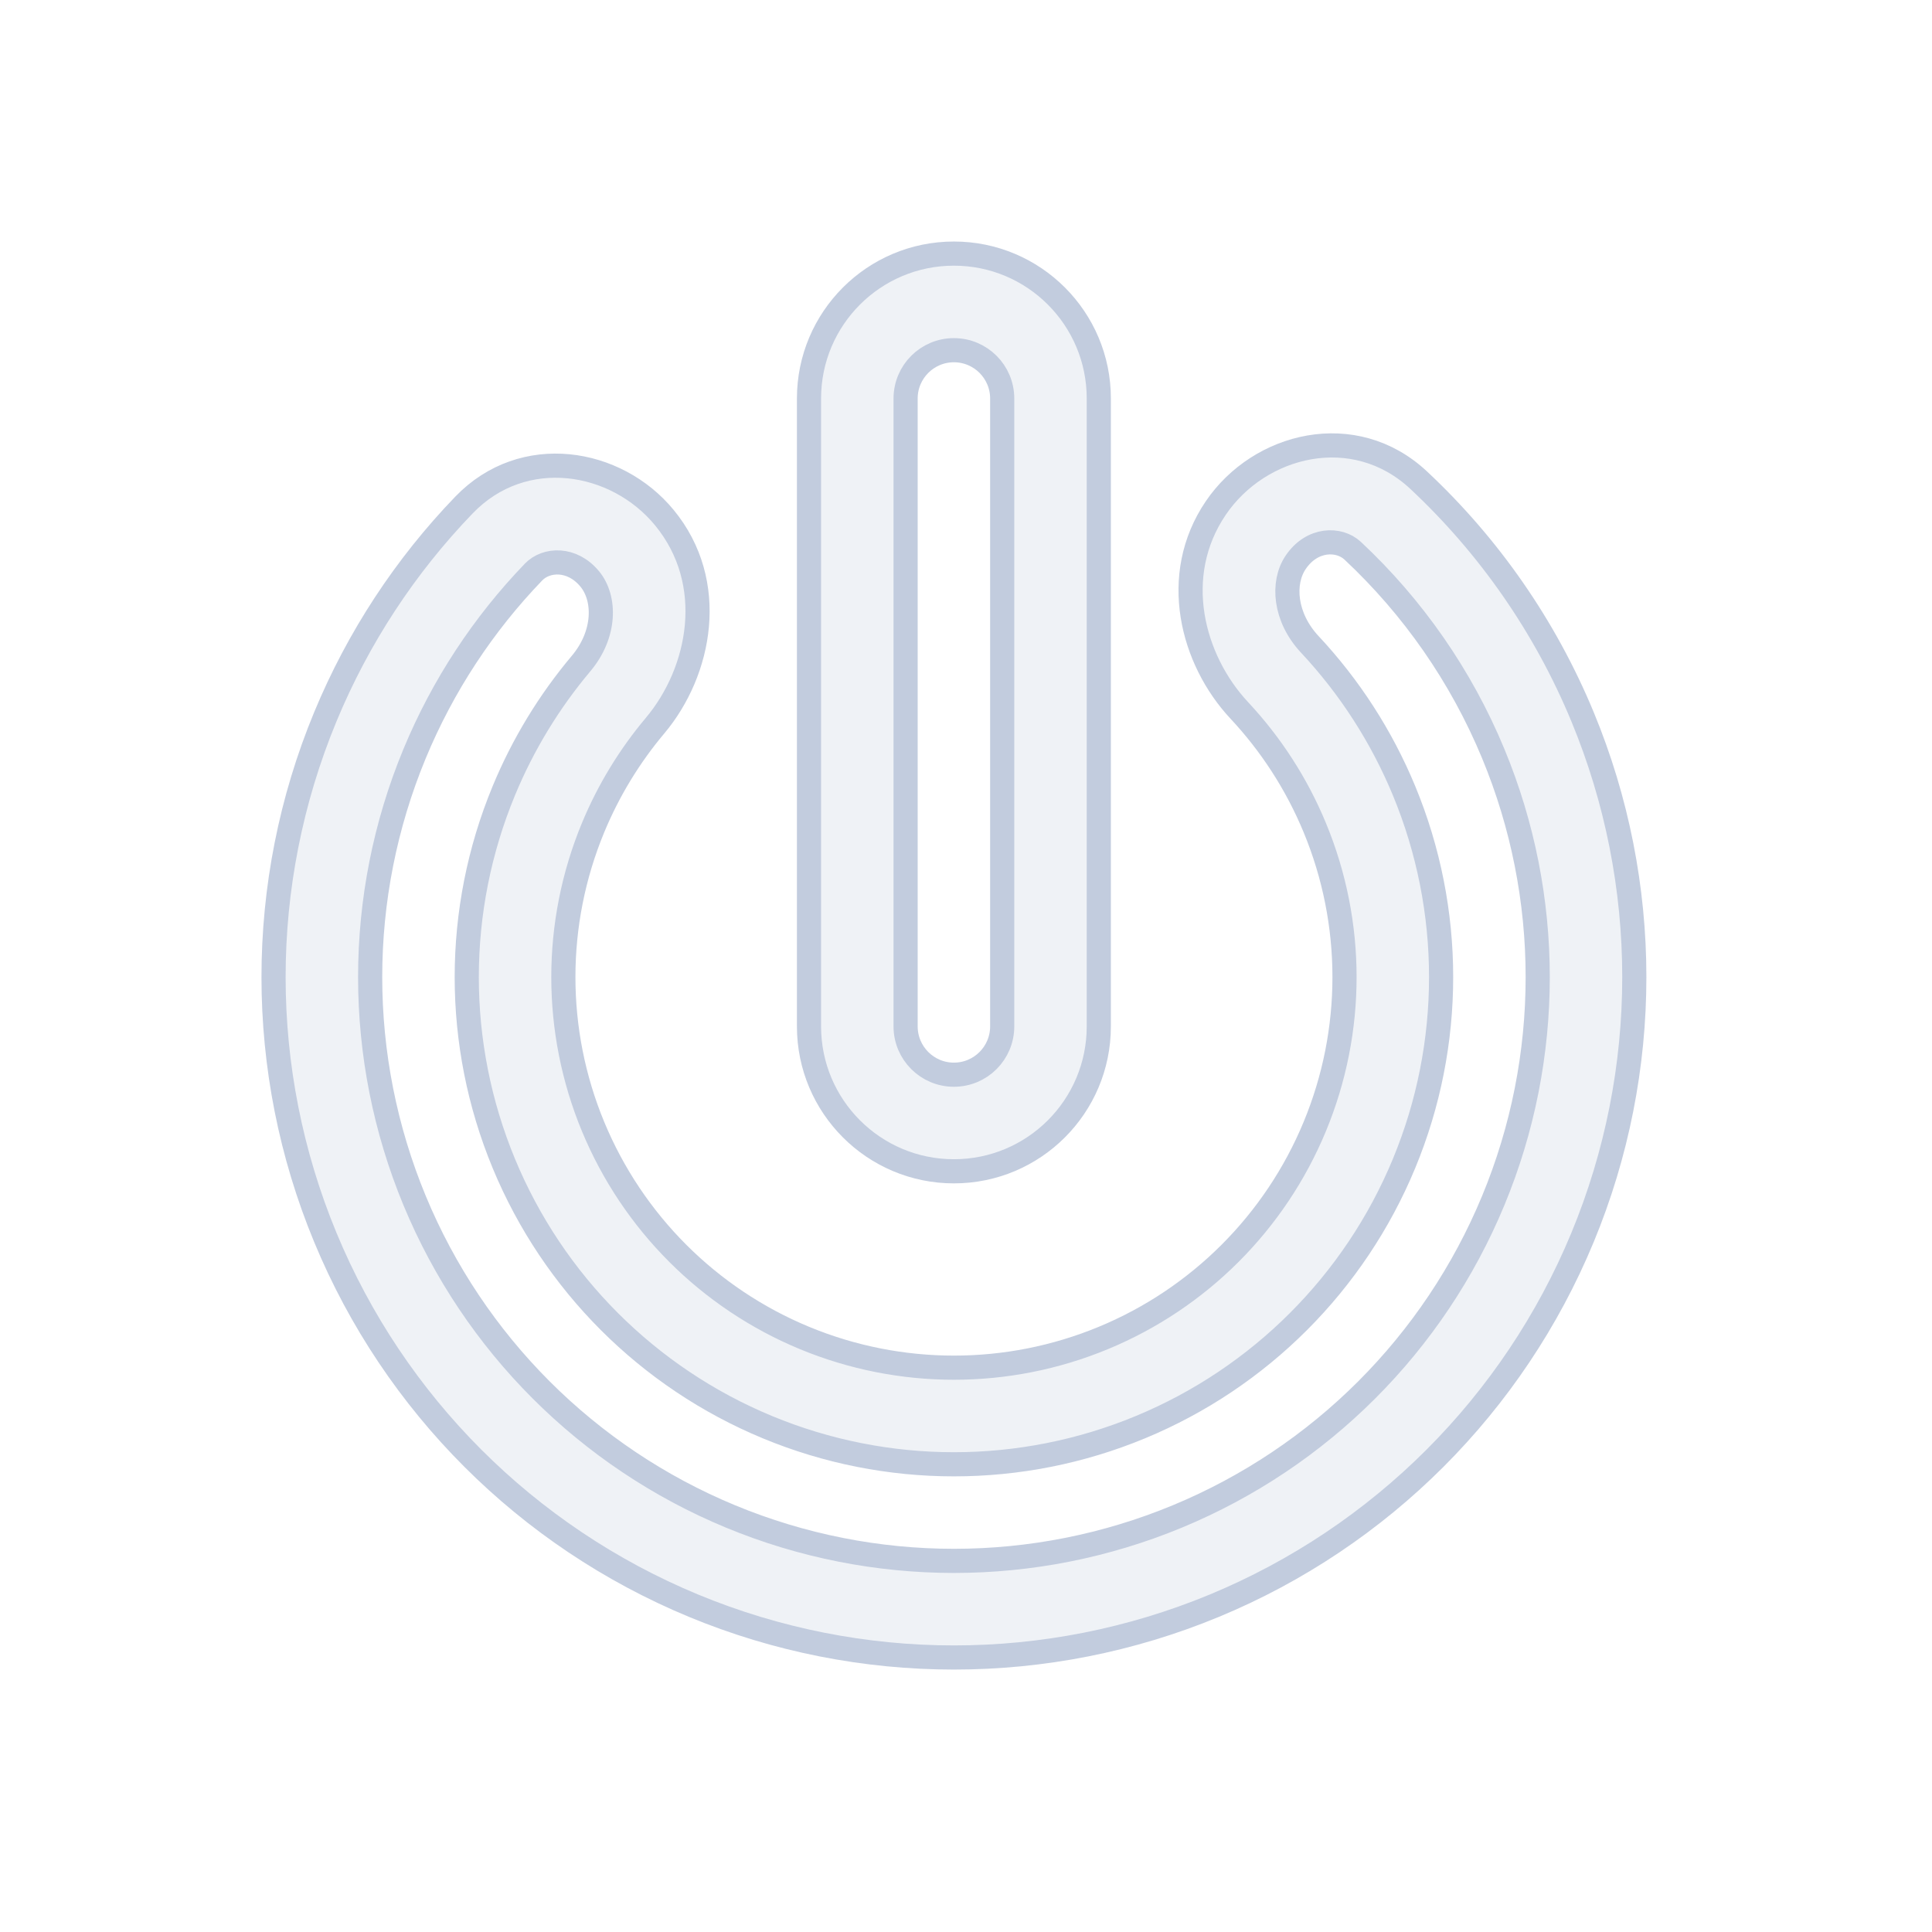
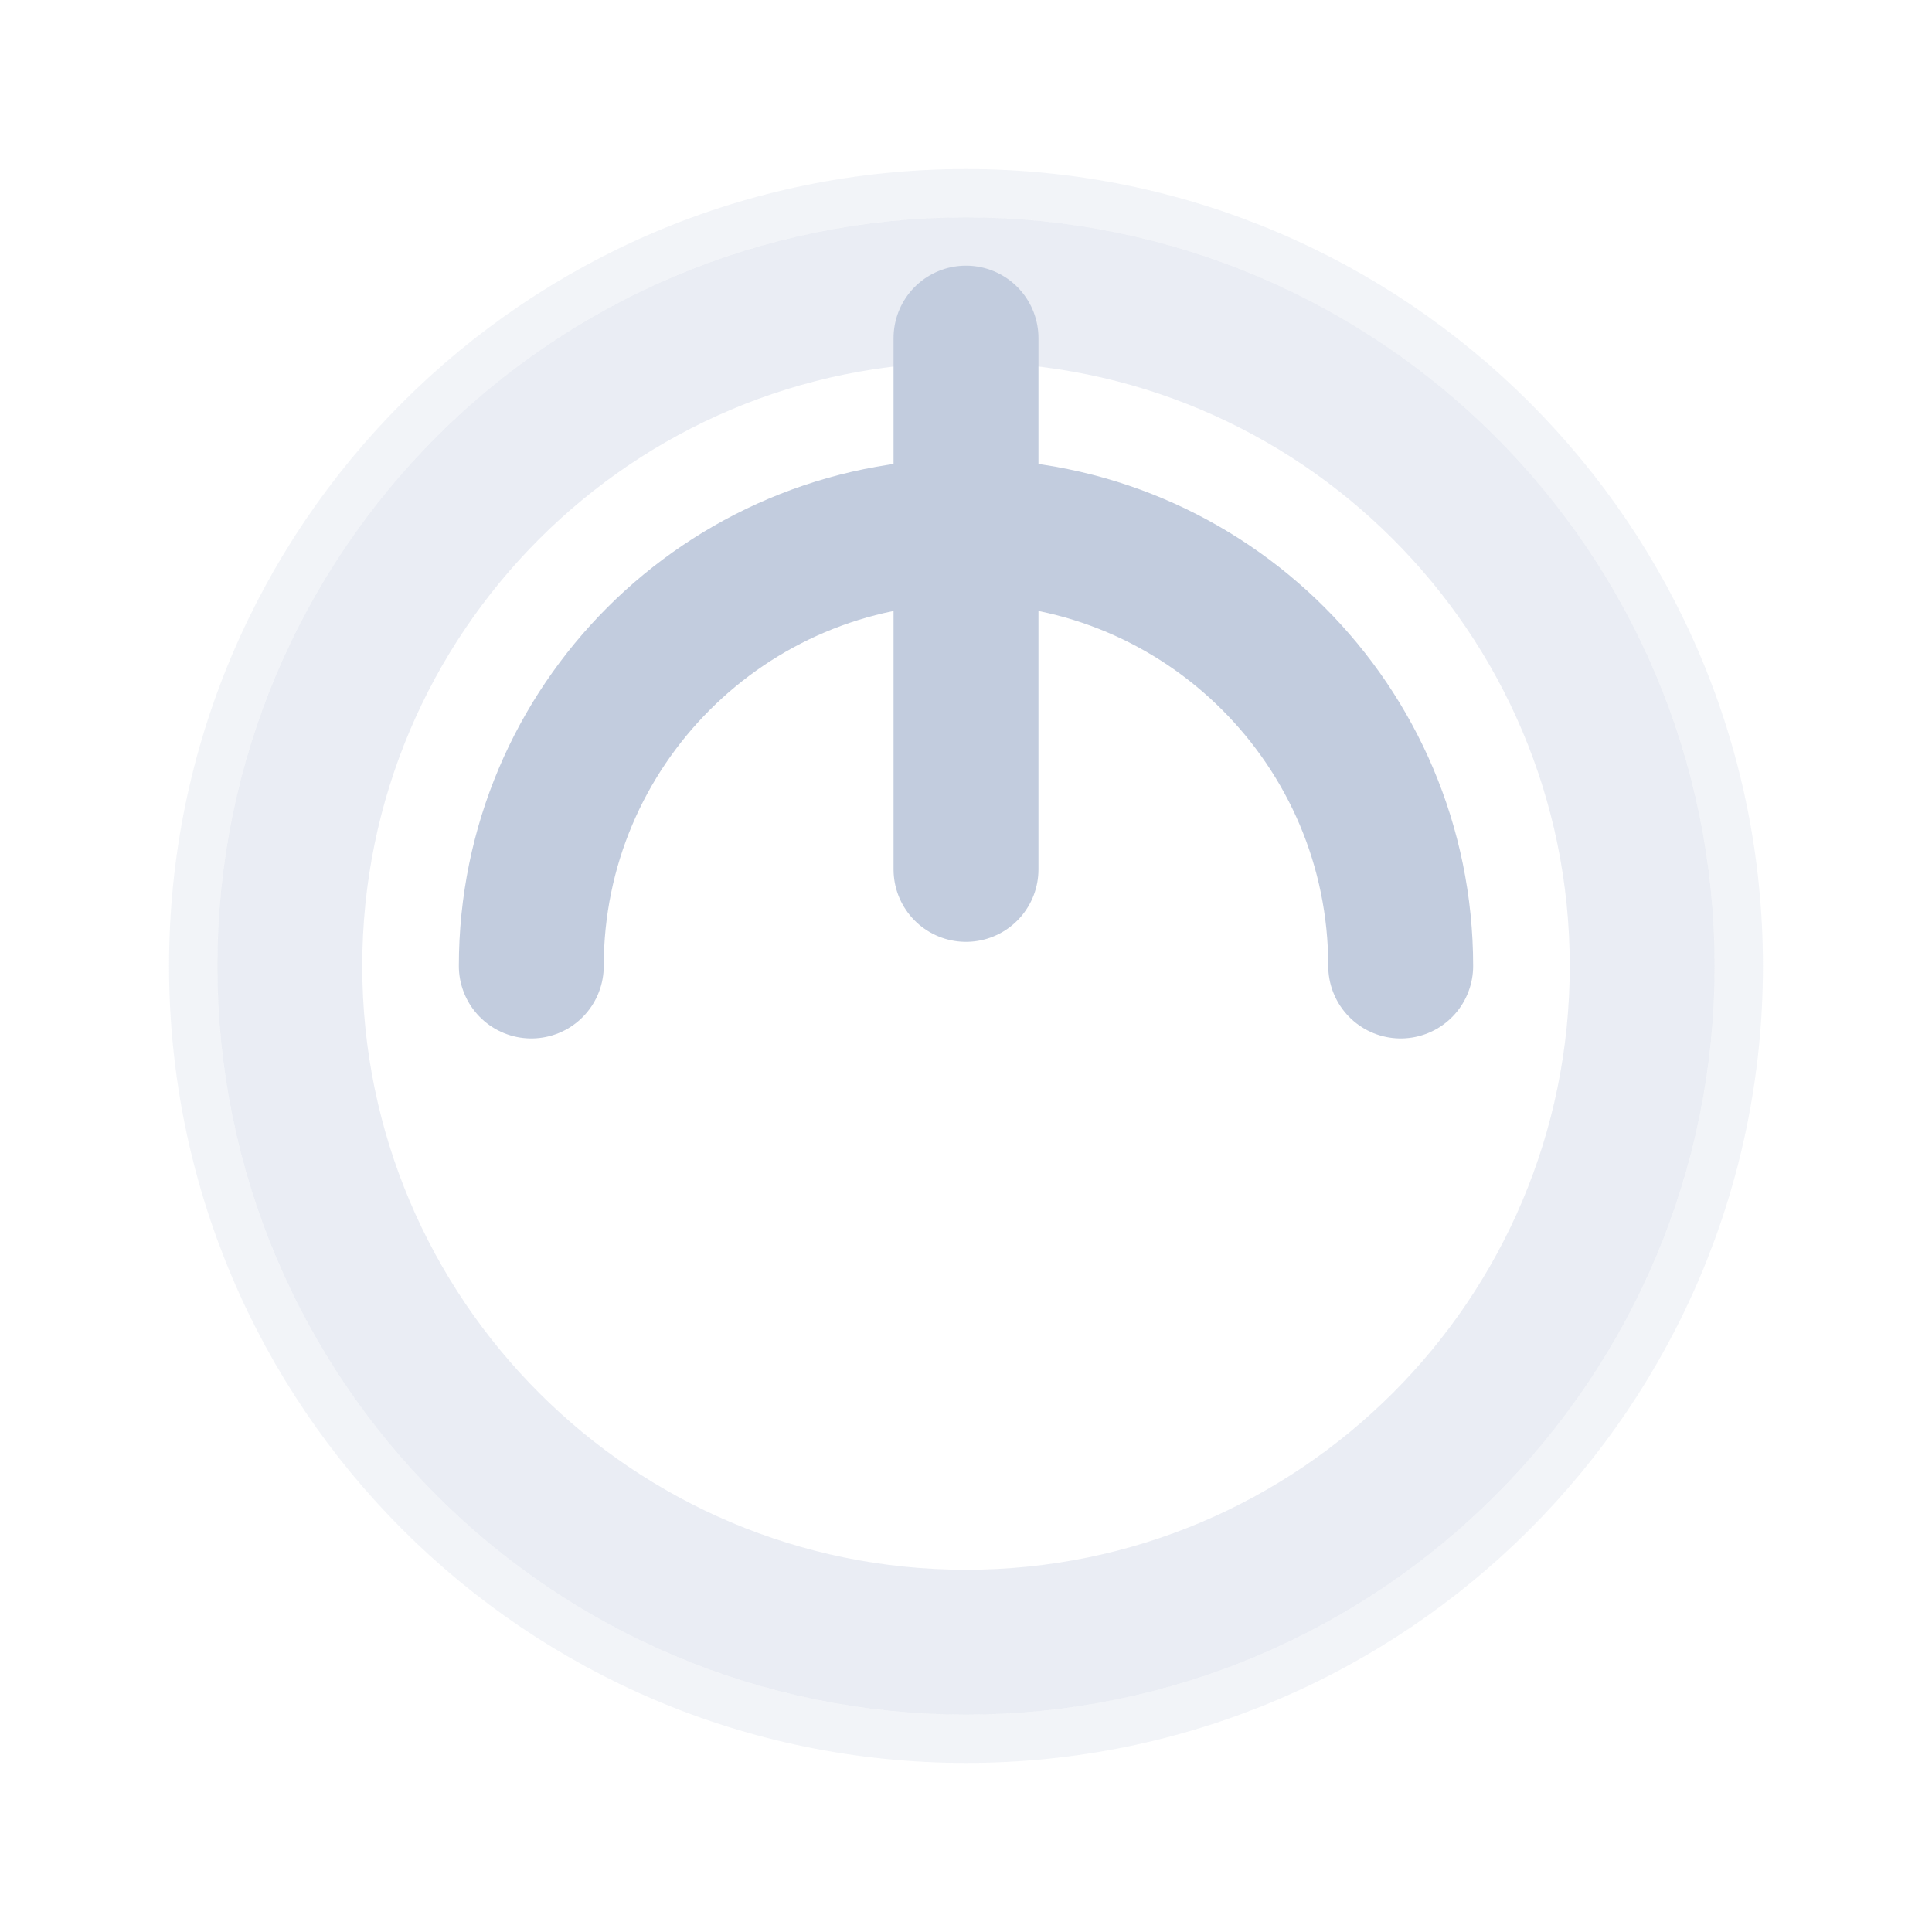
<svg xmlns="http://www.w3.org/2000/svg" width="80" height="80" viewBox="0 0 80 80" fill="none">
-   <path fill-rule="evenodd" clip-rule="evenodd" d="M33.499 16.501C33.499 13.187 36.186 10.501 39.499 10.501C42.813 10.501 45.499 13.187 45.499 16.501L45.499 42.501C45.499 45.815 42.813 48.501 39.499 48.501C36.186 48.501 33.499 45.815 33.499 42.501L33.499 16.501ZM39.499 14.501C38.395 14.501 37.499 15.396 37.499 16.501L37.499 42.501C37.499 43.605 38.395 44.501 39.499 44.501C40.604 44.501 41.499 43.605 41.499 42.501L41.499 16.501C41.499 15.396 40.604 14.501 39.499 14.501Z" fill="#C2CCDE" fill-opacity="0.25" />
-   <path fill-rule="evenodd" clip-rule="evenodd" d="M50.343 21.036C52.152 18.371 56.077 17.388 58.745 19.884C61.651 22.602 63.977 25.932 65.529 29.679C68.388 36.582 68.388 44.338 65.529 51.241C62.669 58.145 57.185 63.629 50.282 66.489C43.378 69.348 35.622 69.348 28.719 66.489C21.816 63.629 16.331 58.145 13.472 51.241C10.612 44.338 10.612 36.582 13.472 29.679C14.834 26.39 16.792 23.423 19.215 20.909C21.672 18.36 25.52 19.014 27.509 21.433C29.726 24.127 29.016 27.798 27.122 30.051C26.066 31.306 25.198 32.727 24.558 34.271C22.917 38.234 22.917 42.686 24.558 46.649C26.2 50.612 29.348 53.761 33.311 55.402C37.274 57.043 41.727 57.043 45.689 55.402C49.652 53.761 52.801 50.612 54.442 46.649C56.084 42.686 56.084 38.234 54.442 34.271C53.693 32.461 52.629 30.821 51.317 29.417C49.359 27.322 48.442 23.837 50.343 21.036ZM56.013 22.806C55.447 22.277 54.331 22.283 53.653 23.282C53.078 24.129 53.186 25.56 54.239 26.686C55.876 28.437 57.203 30.483 58.138 32.74C60.185 37.683 60.185 43.237 58.138 48.18C56.09 53.123 52.163 57.05 47.22 59.097C42.277 61.145 36.723 61.145 31.78 59.097C26.837 57.05 22.91 53.123 20.863 48.18C18.815 43.237 18.815 37.683 20.863 32.74C21.66 30.814 22.743 29.043 24.061 27.476C25.082 26.262 25.082 24.778 24.421 23.974C23.685 23.081 22.616 23.145 22.096 23.684C20.016 25.842 18.336 28.387 17.167 31.209C14.714 37.132 14.714 43.788 17.167 49.711C19.621 55.634 24.326 60.34 30.25 62.793C36.173 65.246 42.828 65.246 48.751 62.793C54.674 60.34 59.38 55.634 61.833 49.711C64.287 43.788 64.287 37.132 61.833 31.209C60.502 27.994 58.506 25.138 56.013 22.806Z" fill="#C2CCDE" fill-opacity="0.25" />
-   <path fill-rule="evenodd" clip-rule="evenodd" d="M33.499 16.501C33.499 13.187 36.186 10.501 39.499 10.501C42.813 10.501 45.499 13.187 45.499 16.501L45.499 42.501C45.499 45.815 42.813 48.501 39.499 48.501C36.186 48.501 33.499 45.815 33.499 42.501L33.499 16.501ZM39.499 14.501C38.395 14.501 37.499 15.396 37.499 16.501L37.499 42.501C37.499 43.605 38.395 44.501 39.499 44.501C40.604 44.501 41.499 43.605 41.499 42.501L41.499 16.501C41.499 15.396 40.604 14.501 39.499 14.501Z" stroke="#C2CCDE" stroke-linecap="round" stroke-linejoin="round" />
-   <path fill-rule="evenodd" clip-rule="evenodd" d="M50.343 21.036C52.152 18.371 56.077 17.388 58.745 19.884C61.651 22.602 63.977 25.932 65.529 29.679C68.388 36.582 68.388 44.338 65.529 51.241C62.669 58.145 57.185 63.629 50.282 66.489C43.378 69.348 35.622 69.348 28.719 66.489C21.816 63.629 16.331 58.145 13.472 51.241C10.612 44.338 10.612 36.582 13.472 29.679C14.834 26.39 16.792 23.423 19.215 20.909C21.672 18.36 25.52 19.014 27.509 21.433C29.726 24.127 29.016 27.798 27.122 30.051C26.066 31.306 25.198 32.727 24.558 34.271C22.917 38.234 22.917 42.686 24.558 46.649C26.2 50.612 29.348 53.761 33.311 55.402C37.274 57.043 41.727 57.043 45.689 55.402C49.652 53.761 52.801 50.612 54.442 46.649C56.084 42.686 56.084 38.234 54.442 34.271C53.693 32.461 52.629 30.821 51.317 29.417C49.359 27.322 48.442 23.837 50.343 21.036ZM56.013 22.806C55.447 22.277 54.331 22.283 53.653 23.282C53.078 24.129 53.186 25.56 54.239 26.686C55.876 28.437 57.203 30.483 58.138 32.74C60.185 37.683 60.185 43.237 58.138 48.18C56.09 53.123 52.163 57.05 47.22 59.097C42.277 61.145 36.723 61.145 31.78 59.097C26.837 57.05 22.91 53.123 20.863 48.18C18.815 43.237 18.815 37.683 20.863 32.74C21.66 30.814 22.743 29.043 24.061 27.476C25.082 26.262 25.082 24.778 24.421 23.974C23.685 23.081 22.616 23.145 22.096 23.684C20.016 25.842 18.336 28.387 17.167 31.209C14.714 37.132 14.714 43.788 17.167 49.711C19.621 55.634 24.326 60.34 30.25 62.793C36.173 65.246 42.828 65.246 48.751 62.793C54.674 60.34 59.38 55.634 61.833 49.711C64.287 43.788 64.287 37.132 61.833 31.209C60.502 27.994 58.506 25.138 56.013 22.806Z" stroke="#C2CCDE" stroke-linecap="round" stroke-linejoin="round" />
+   <circle cx="40" cy="40" r="28" stroke="#C2CCDE" stroke-opacity="0.35" stroke-width="6" />
+   <path d="M22 40C22 30.059 30.059 22 40 22C49.941 22 58 30.059 58 40" stroke="#C2CCDE" stroke-width="6" stroke-linecap="round" />
+   <path d="M40 14V36" stroke="#C2CCDE" stroke-width="6" stroke-linecap="round" />
+   <circle cx="40" cy="40" r="32" stroke="#C2CCDE" stroke-opacity="0.2" stroke-width="2" />
</svg>
